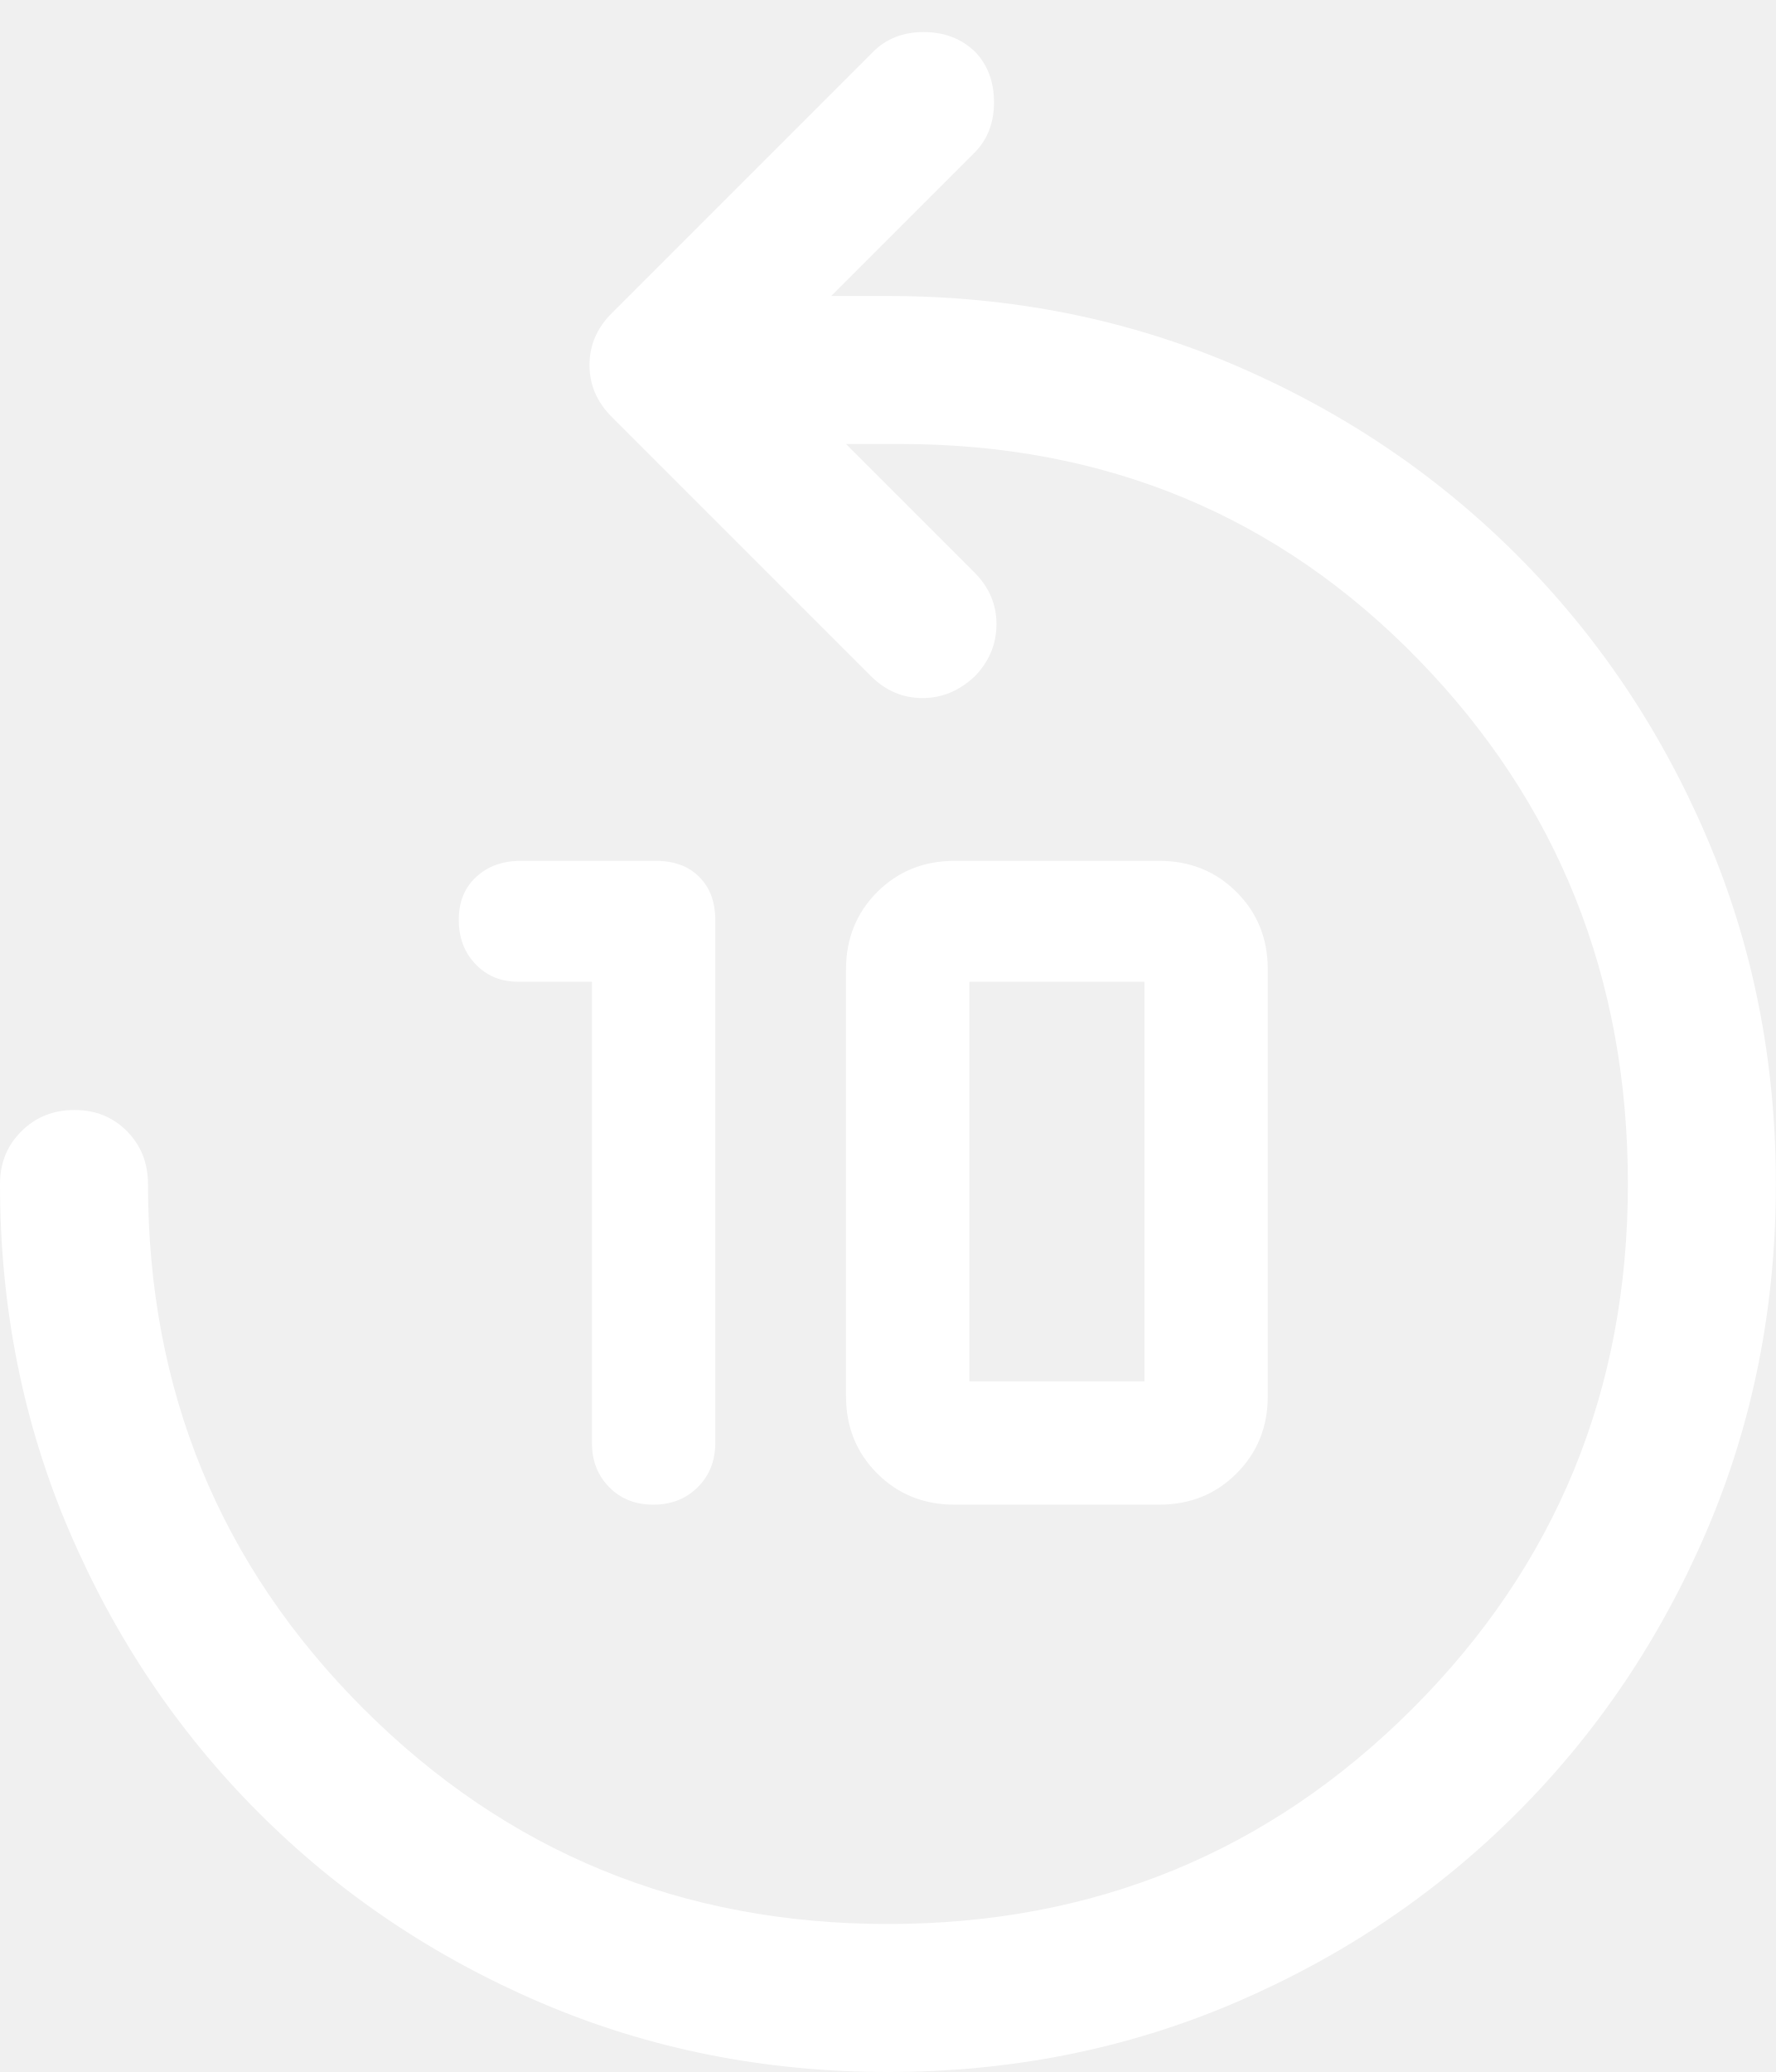
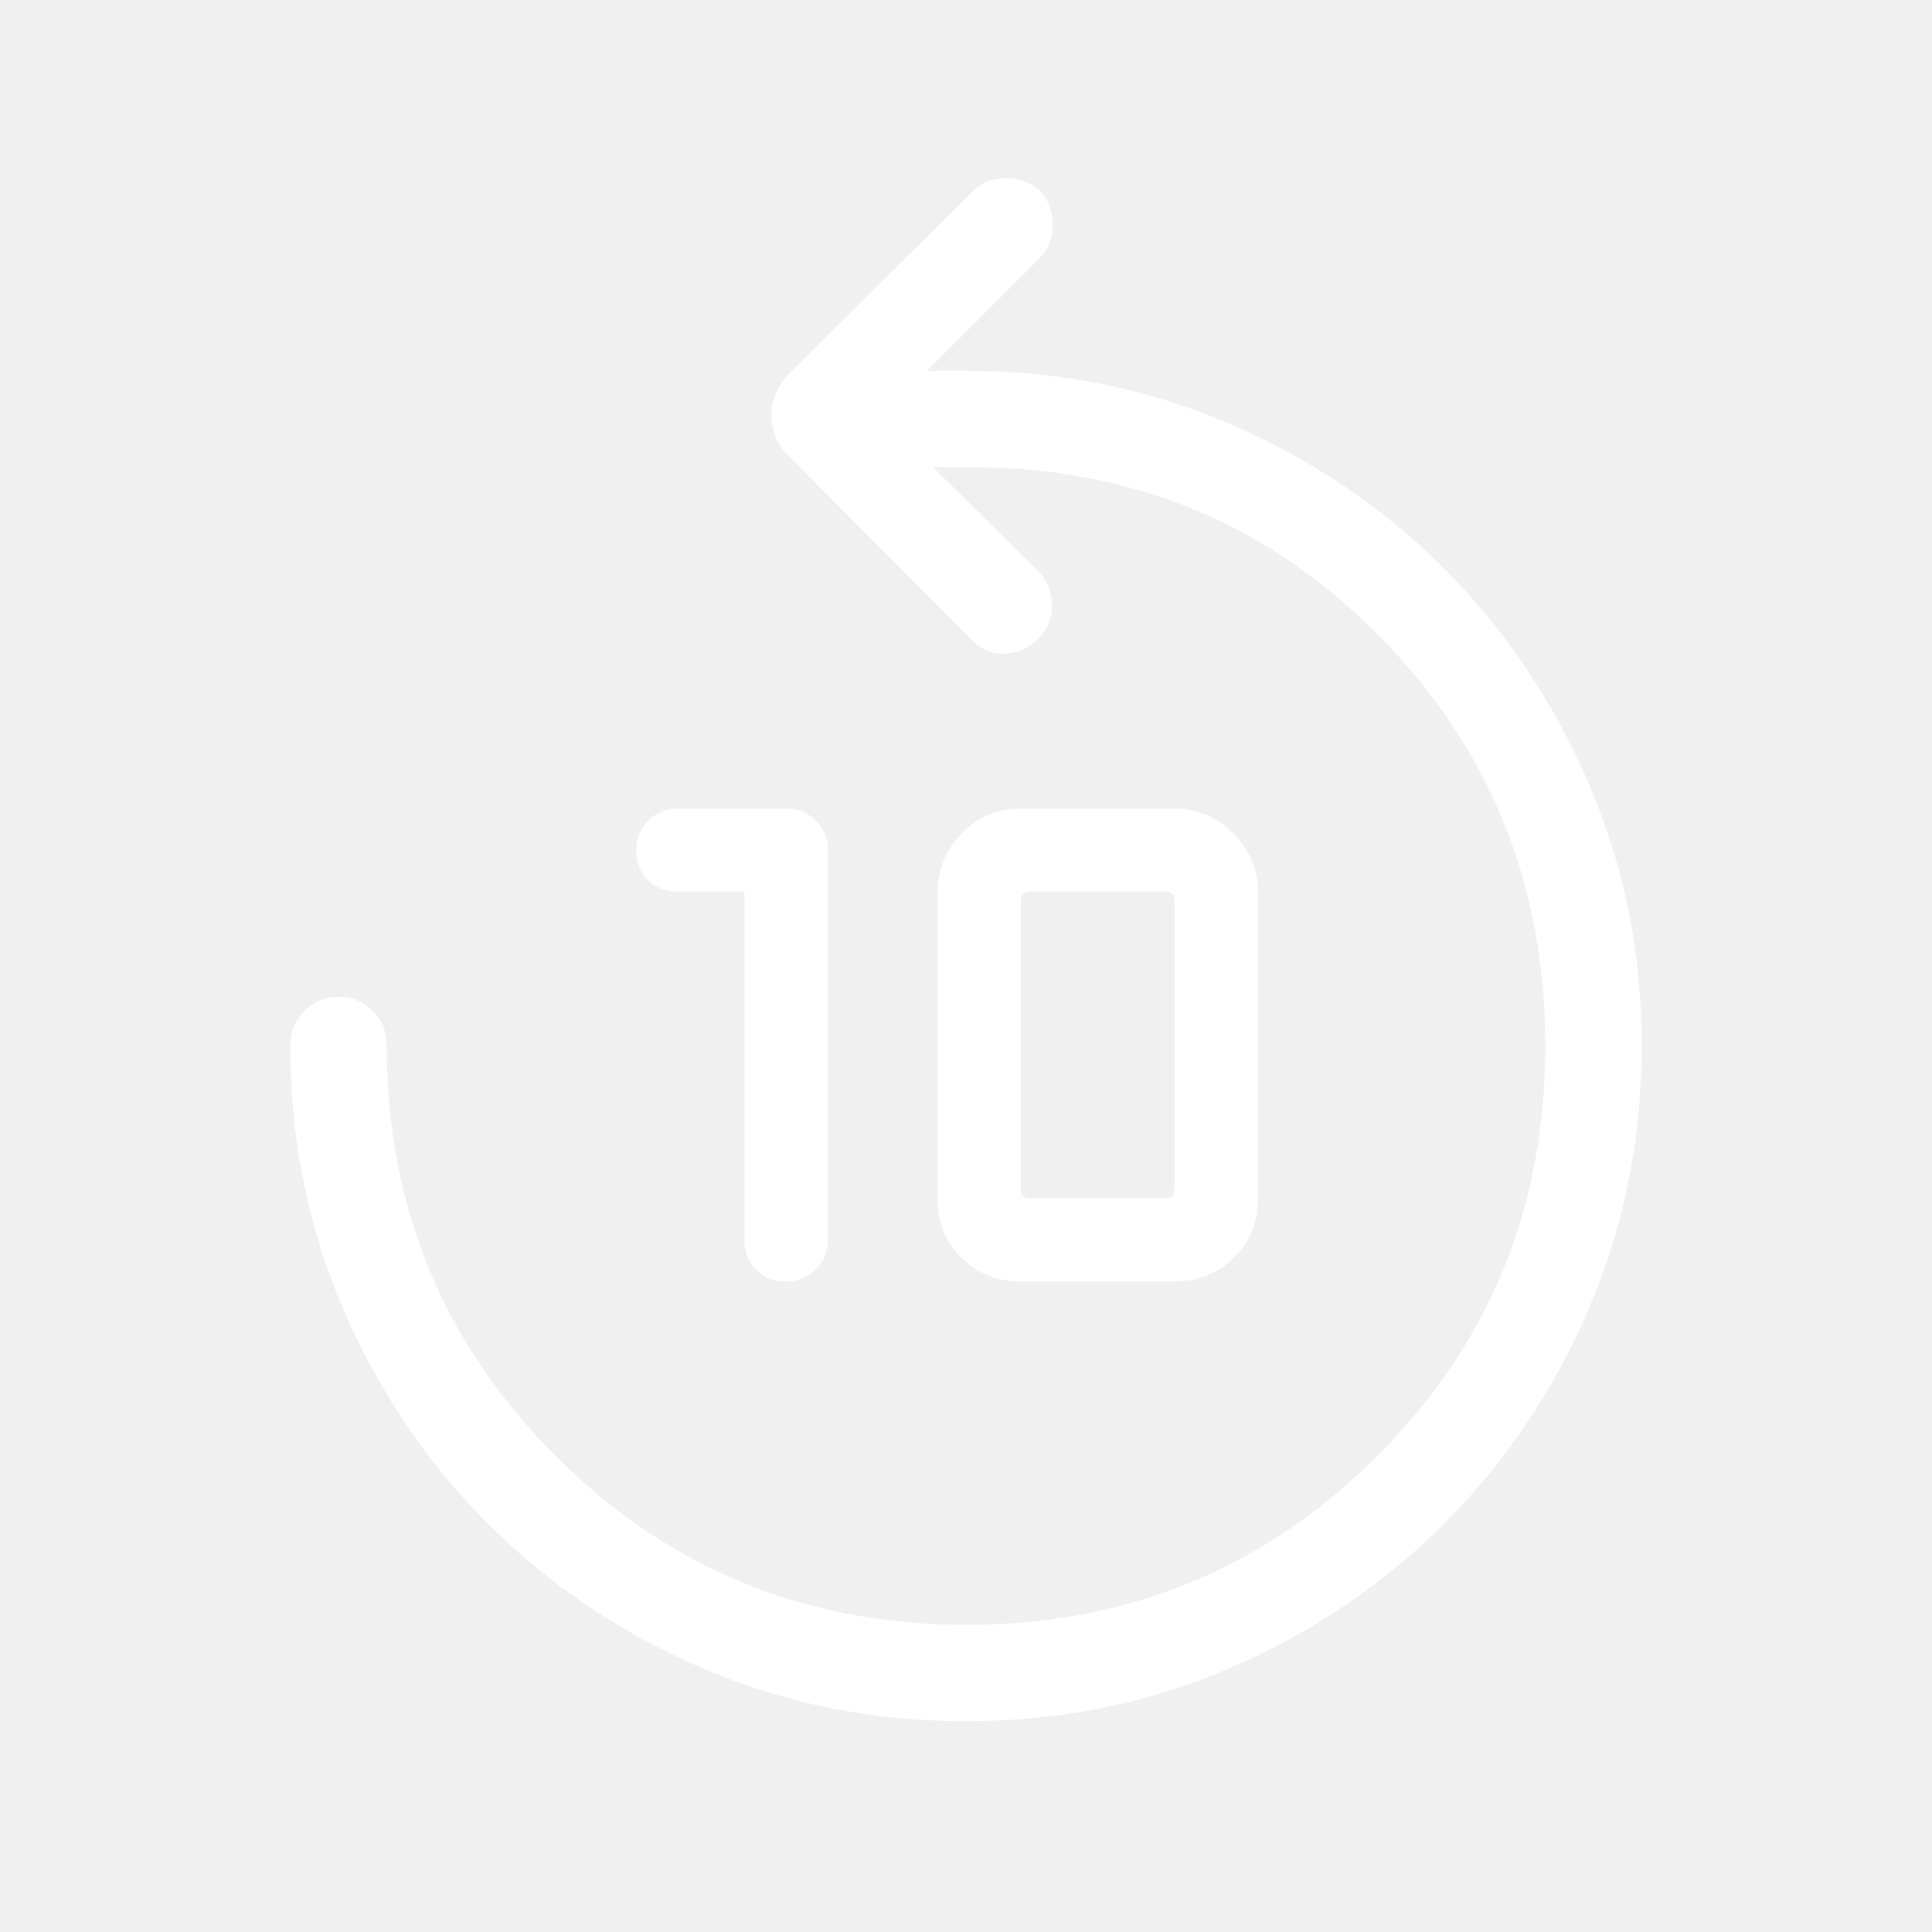
- <svg xmlns="http://www.w3.org/2000/svg" width="36" height="42" viewBox="0 0 36 42" fill="none">
-   <path d="M12 19.9H10.5C10.153 19.9 9.867 19.781 9.64 19.544C9.413 19.307 9.3 19.007 9.3 18.644C9.3 18.281 9.418 17.992 9.654 17.775C9.89 17.558 10.189 17.45 10.55 17.45H13.3C13.667 17.45 13.958 17.558 14.175 17.775C14.392 17.992 14.5 18.283 14.5 18.65V29.25C14.5 29.611 14.381 29.91 14.144 30.146C13.907 30.382 13.607 30.5 13.244 30.5C12.881 30.5 12.583 30.382 12.35 30.146C12.117 29.91 12 29.611 12 29.25V19.9ZM19.35 30.5C18.727 30.5 18.204 30.289 17.782 29.867C17.361 29.446 17.15 28.923 17.15 28.3V19.65C17.15 19.027 17.361 18.504 17.782 18.082C18.204 17.661 18.727 17.45 19.35 17.45H23.5C24.123 17.45 24.646 17.661 25.067 18.082C25.489 18.504 25.7 19.027 25.7 19.65V28.3C25.7 28.923 25.489 29.446 25.067 29.867C24.646 30.289 24.123 30.5 23.5 30.5H19.35ZM19.65 28H23.2V19.9H19.65V28ZM18 42C15.5 42 13.158 41.533 10.975 40.6C8.792 39.667 6.883 38.383 5.25 36.75C3.617 35.117 2.333 33.208 1.4 31.025C0.467 28.842 0 26.5 0 24C0 23.575 0.145 23.219 0.434 22.931C0.723 22.644 1.081 22.5 1.509 22.5C1.936 22.5 2.292 22.644 2.575 22.931C2.858 23.219 3 23.575 3 24C3 28.179 4.455 31.723 7.366 34.634C10.277 37.545 13.821 39 18 39C22.179 39 25.723 37.545 28.634 34.634C31.545 31.723 33 28.179 33 24C33 19.821 31.583 16.277 28.75 13.366C25.917 10.455 22.417 9 18.25 9H17.15L19.75 11.6C20.05 11.9 20.2 12.25 20.2 12.65C20.2 13.05 20.056 13.4 19.77 13.7C19.456 14 19.1 14.15 18.7 14.15C18.3 14.15 17.95 14 17.65 13.7L12.4 8.45C12.1 8.15 11.95 7.8 11.95 7.4C11.95 7 12.1 6.65 12.4 6.35L17.7 1.05C17.967 0.783 18.308 0.65 18.725 0.65C19.142 0.65 19.489 0.783 19.767 1.05C20.023 1.317 20.15 1.658 20.15 2.075C20.15 2.492 20.017 2.833 19.75 3.1L16.85 6H18C20.5 6 22.842 6.467 25.025 7.4C27.208 8.333 29.117 9.617 30.75 11.25C32.383 12.883 33.667 14.792 34.6 16.975C35.533 19.158 36 21.5 36 24C36 26.5 35.533 28.842 34.6 31.025C33.667 33.208 32.383 35.117 30.75 36.75C29.117 38.383 27.208 39.667 25.025 40.6C22.842 41.533 20.5 42 18 42Z" fill="white" />
+ <svg xmlns="http://www.w3.org/2000/svg" height="40px" viewBox="0 -960 960 960" width="40px" fill="#FFFFFF">
+   <path d="M369.91-517h-33.37q-9.1 0-14.75-5.81-5.65-5.82-5.65-14.9 0-8.52 5.94-14.51 5.93-5.98 14.99-5.98h53.47q8.88 0 14.82 5.9 5.95 5.9 5.95 14.49v194.14q0 8.62-6.13 14.54-6.12 5.92-14.92 5.92t-14.57-5.91q-5.78-5.92-5.78-14.54V-517Zm137.47 193.79q-17.64 0-29.59-11.79-11.96-11.79-11.96-29.29v-152.02q0-17.09 11.98-29.49 11.98-12.4 29.56-12.4h75.95q17.39 0 29.57 12.4 12.19 12.4 12.19 29.49v152.02q0 17.5-12.05 29.29-12.04 11.79-29.38 11.79h-76.27Zm4.47-41.39h67.21q2.31 0 3.47-1.06 1.15-1.06 1.15-3.56v-143.16q0-2.31-1.15-3.47-1.16-1.15-3.47-1.15h-67.21q-2.5 0-3.56 1.15-1.06 1.16-1.06 3.47v143.16q0 2.5 1.06 3.56t3.56 1.06Zm-31.78 259.86q-69.89 0-131.04-26.34-61.14-26.34-106.61-71.81t-71.81-106.57q-26.34-61.11-26.34-131.01 0-10.23 7.03-17.22 7.02-6.99 17.14-6.99 9.93 0 16.82 6.99 6.89 6.99 6.89 17.22 0 120.01 83.93 203.93 83.94 83.91 203.97 83.91t203.92-83.52q83.88-83.52 83.88-204.07 0-120.36-82.78-204-82.77-83.63-202.51-83.63h-18.93l52.1 51.58q6.94 7.17 6.93 17.05-.01 9.87-7.08 16.98-7.67 7.11-17.19 7.06-9.53-.05-16.09-7.4l-89.45-89.82q-9.51-8.97-9.51-21.07 0-12.09 9.38-21.49l90.17-89.53q6.94-6.94 16.78-7.02 9.84-.08 17.38 6.38 6.13 7.25 6.02 17.04-.11 9.8-6.48 16.43l-55.94 55.93H480q69.91 0 131.01 26.34 61.1 26.34 106.47 71.79T789.29-571q26.44 61.14 26.44 130.48 0 69.87-26.34 131-26.34 61.13-71.81 106.62-45.47 45.48-106.55 71.82-61.08 26.34-130.96 26.34Z" />
</svg>
